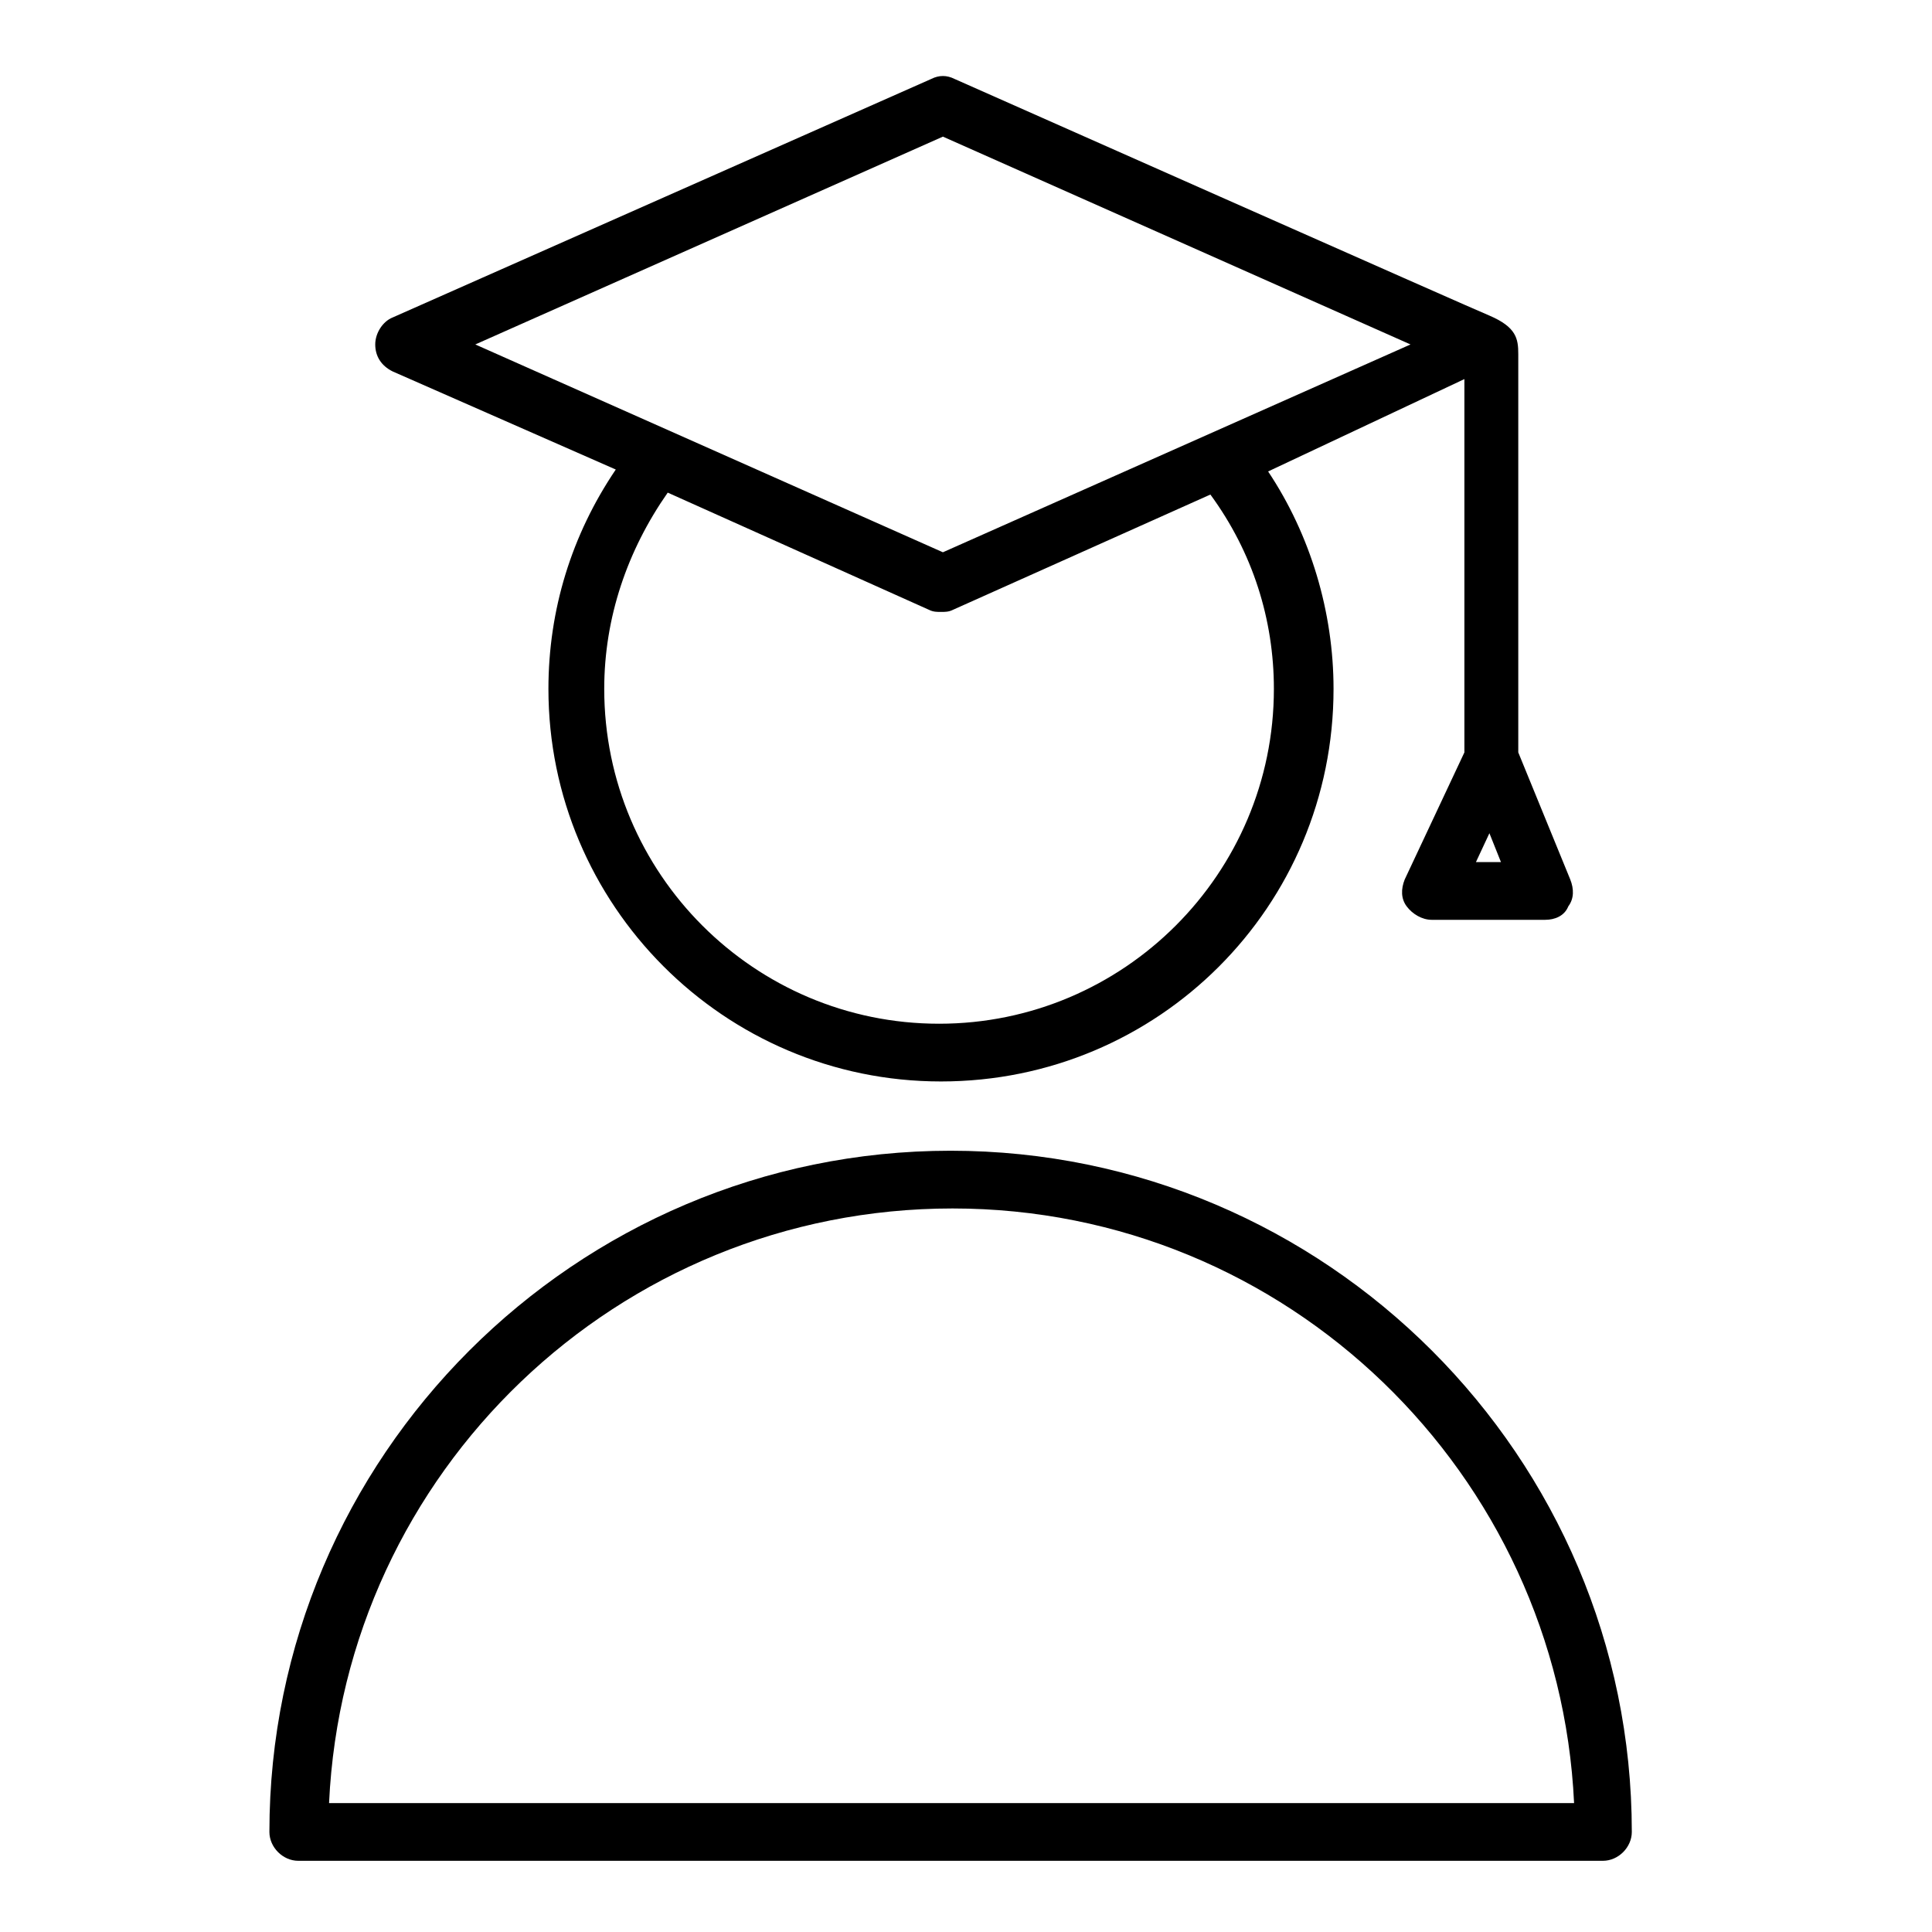
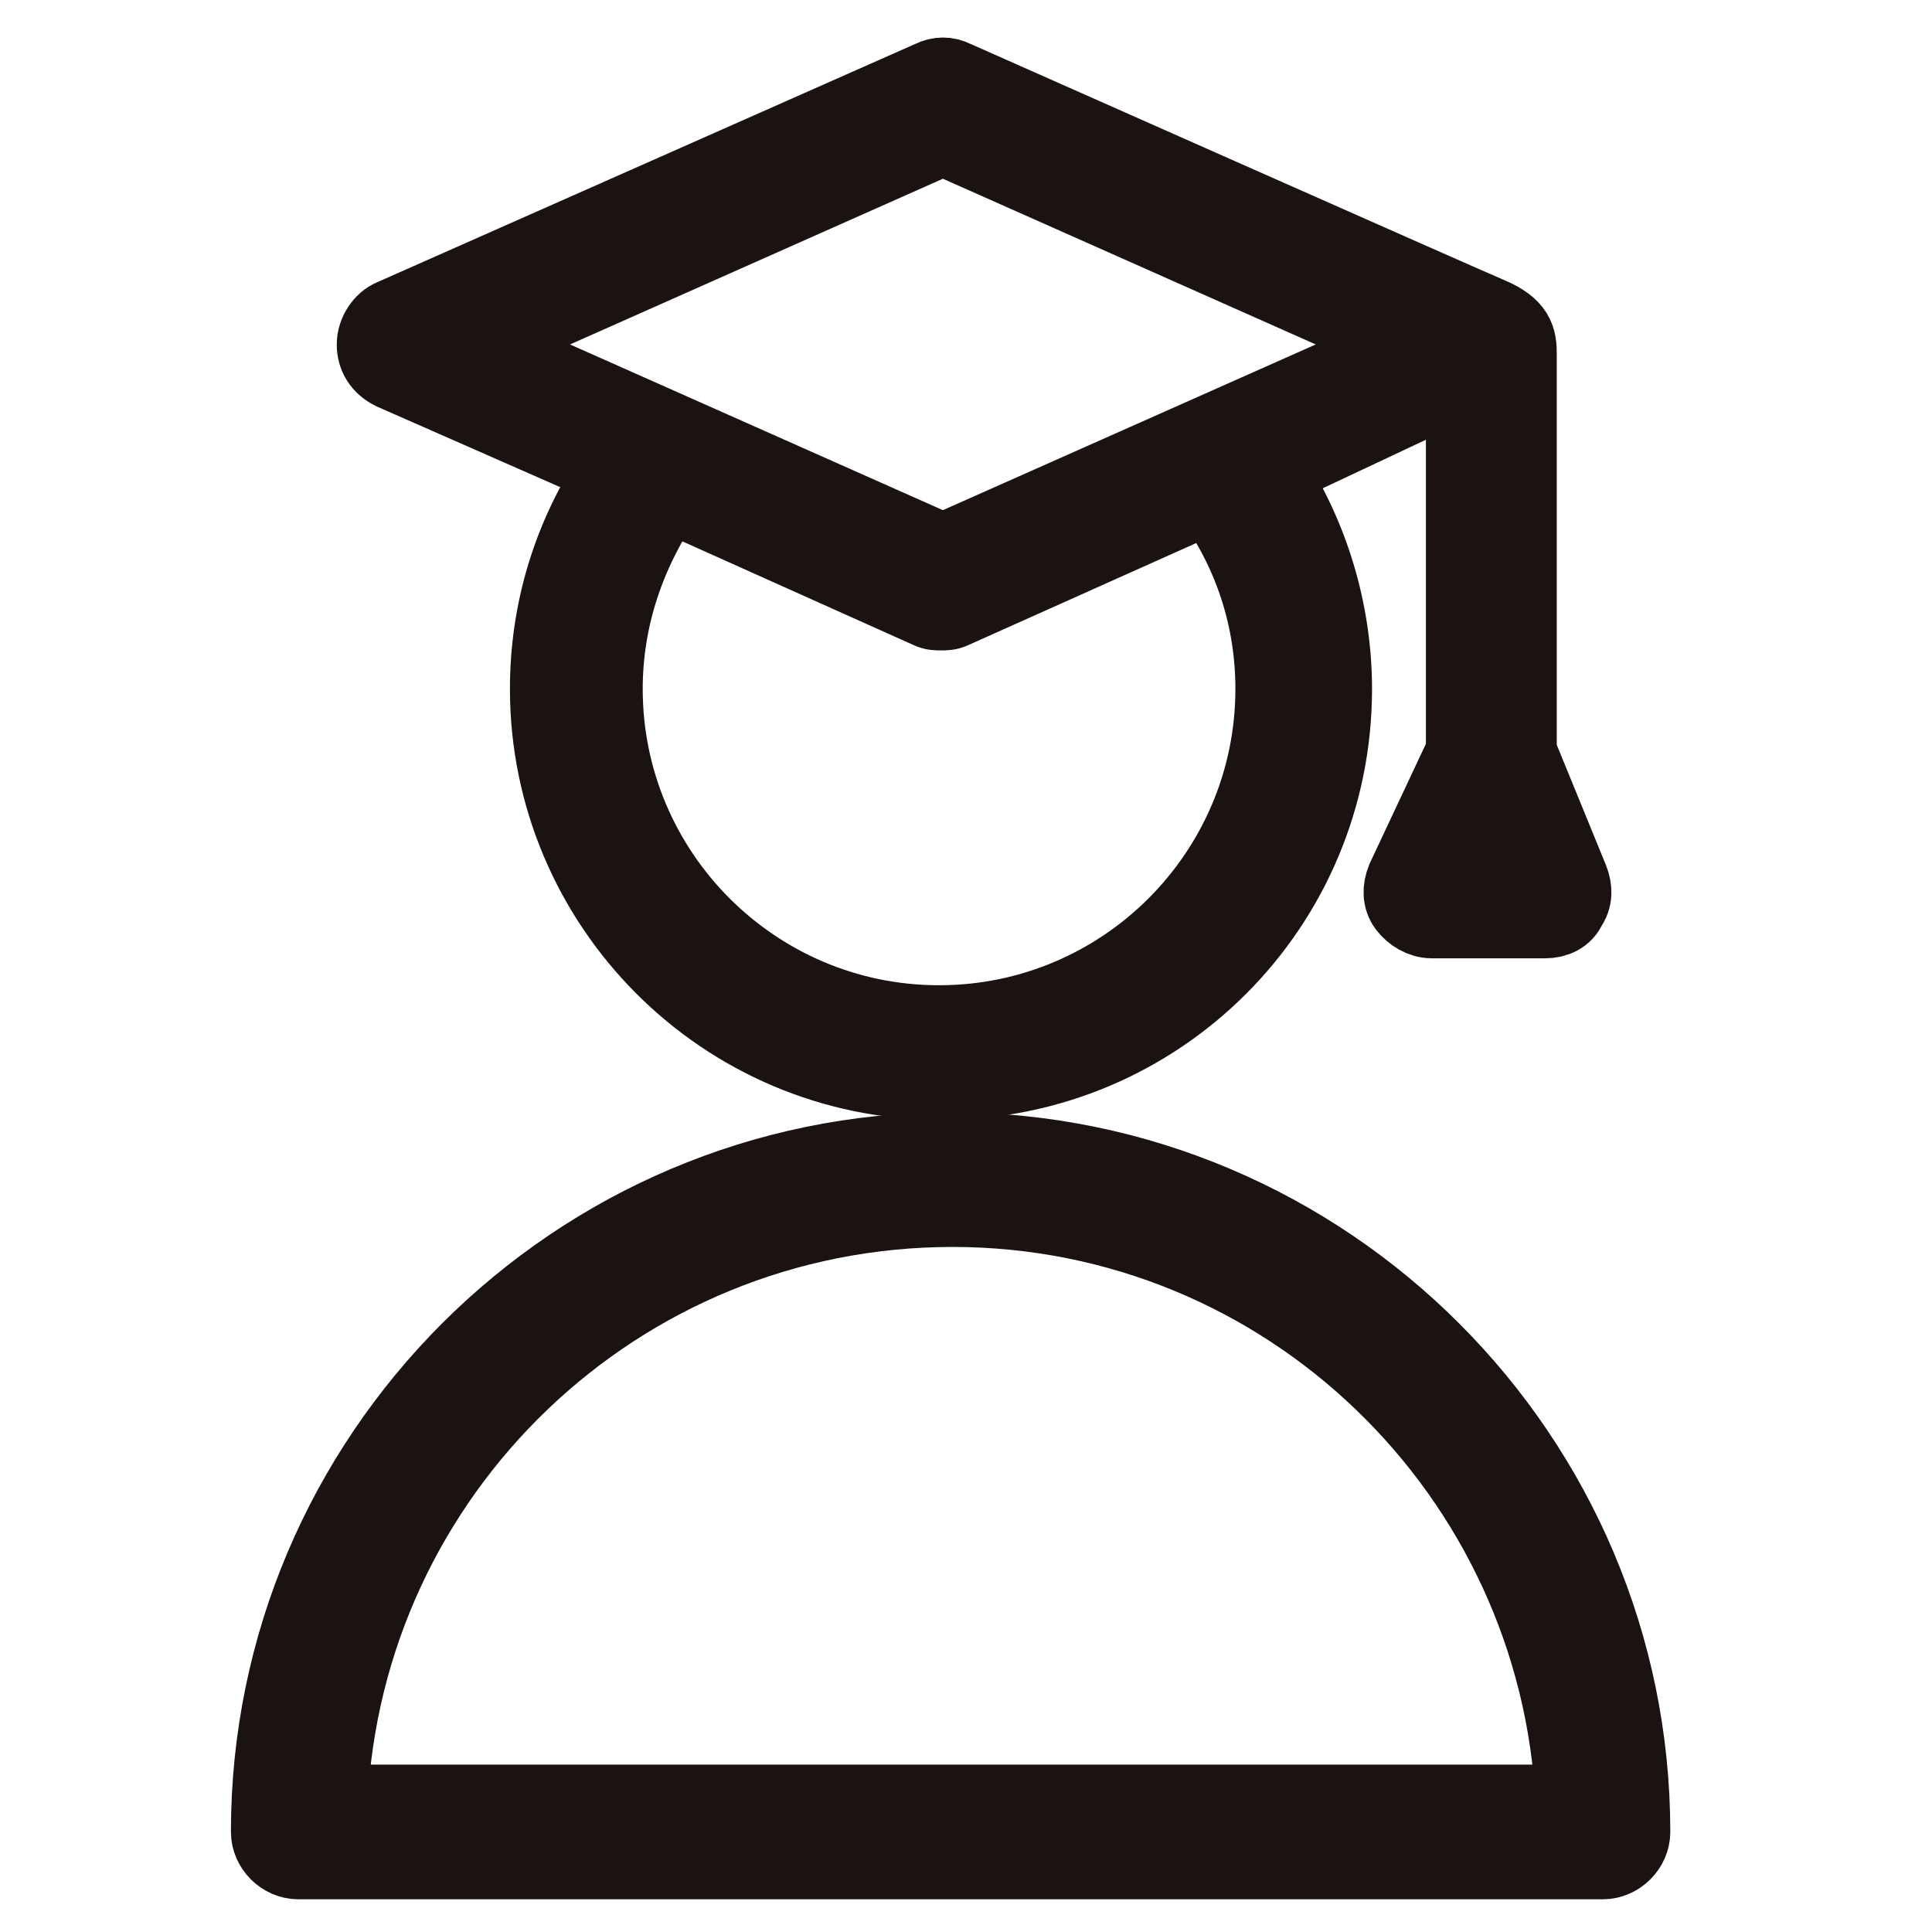
- <svg xmlns="http://www.w3.org/2000/svg" id="Layer_1" style="enable-background:new 0 0 100.4 100.4;" version="1.1" viewBox="0 0 100.4 100.4" xml:space="preserve">
+ <svg xmlns="http://www.w3.org/2000/svg" id="Layer_1" style="enable-background:new 0 0 100.4 100.4;" version="1.1" width="48px" height="48px" viewBox="0 0 100.4 100.4" xml:space="preserve">
  <g>
-     <path d="M20.4,19.3L32,24.4c-2.3,3.4-3.5,7.3-3.5,11.4c0,11.2,9.1,20.4,20.4,20.4s20.4-9.1,20.4-20.4c0-4-1.2-8-3.4-11.3l10.2-4.8   l0,19.4L73,45.7c-0.2,0.5-0.2,1,0.1,1.4s0.8,0.7,1.3,0.7h5.9c0.5,0,1-0.2,1.2-0.7c0.3-0.4,0.3-0.9,0.1-1.4l-2.7-6.6V18.4   c0-0.8-0.1-1.4-1.5-2C77.1,16.3,49.6,4.1,49.6,4.1c-0.4-0.2-0.8-0.2-1.2,0l-28,12.4c-0.5,0.2-0.9,0.8-0.9,1.4S19.8,19,20.4,19.3z    M66.2,35.8c0,9.6-7.8,17.4-17.4,17.4s-17.4-7.8-17.4-17.4c0-3.7,1.2-7.2,3.3-10.2l13.6,6.1c0.2,0.1,0.4,0.1,0.6,0.1s0.4,0,0.6-0.1   l13.4-6C65.1,28.7,66.2,32.2,66.2,35.8z M76.7,44.8l0.7-1.5l0.6,1.5H76.7z M49,7.1l24.3,10.8L49,28.7L24.7,17.9L49,7.1z" />
-     <path d="M49.4,59.8C29.9,59.8,14,75.7,14,95.2c0,0.8,0.7,1.5,1.5,1.5h67.8c0.8,0,1.5-0.7,1.5-1.5C84.8,75.7,68.9,59.8,49.4,59.8z    M17.1,93.7c0.8-17.2,15-30.9,32.4-30.9S81,76.6,81.8,93.7H17.1z" />
+     <path d="M20.4,19.3L32,24.4c-2.3,3.4-3.5,7.3-3.5,11.4c0,11.2,9.1,20.4,20.4,20.4s20.4-9.1,20.4-20.4c0-4-1.2-8-3.4-11.3l10.2-4.8   l0,19.4L73,45.7c-0.2,0.5-0.2,1,0.1,1.4s0.8,0.7,1.3,0.7h5.9c0.5,0,1-0.2,1.2-0.7c0.3-0.4,0.3-0.9,0.1-1.4l-2.7-6.6V18.4   c0-0.8-0.1-1.4-1.5-2C77.1,16.3,49.6,4.1,49.6,4.1c-0.4-0.2-0.8-0.2-1.2,0l-28,12.4c-0.5,0.2-0.9,0.8-0.9,1.4S19.8,19,20.4,19.3z    M66.2,35.8c0,9.6-7.8,17.4-17.4,17.4s-17.4-7.8-17.4-17.4c0-3.7,1.2-7.2,3.3-10.2l13.6,6.1c0.2,0.1,0.4,0.1,0.6,0.1s0.4,0,0.6-0.1   l13.4-6C65.1,28.7,66.2,32.2,66.2,35.8z M76.7,44.8l0.7-1.5l0.6,1.5H76.7z M49,7.1l24.3,10.8L49,28.7L24.7,17.9L49,7.1z" fill="#1b1311" stroke="#1b1311" stroke-width="4" />
+     <path d="M49.4,59.8C29.9,59.8,14,75.7,14,95.2c0,0.8,0.7,1.5,1.5,1.5h67.8c0.8,0,1.5-0.7,1.5-1.5C84.8,75.7,68.9,59.8,49.4,59.8z    M17.1,93.7c0.8-17.2,15-30.9,32.4-30.9S81,76.6,81.8,93.7H17.1z" fill="#1b1311" stroke="#1b1311" stroke-width="4" />
  </g>
</svg>
